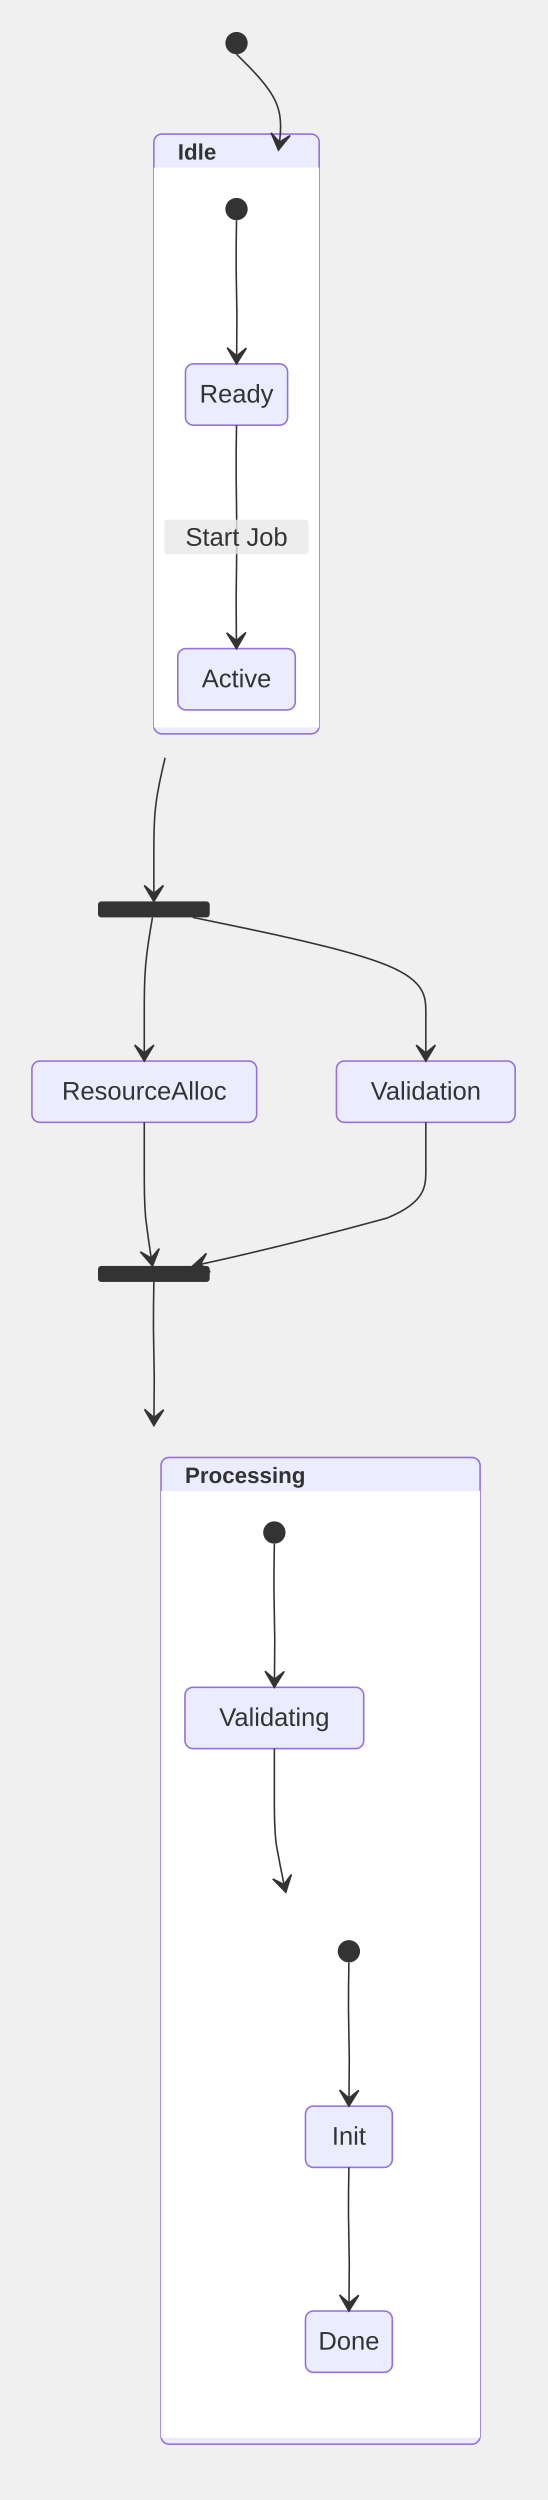
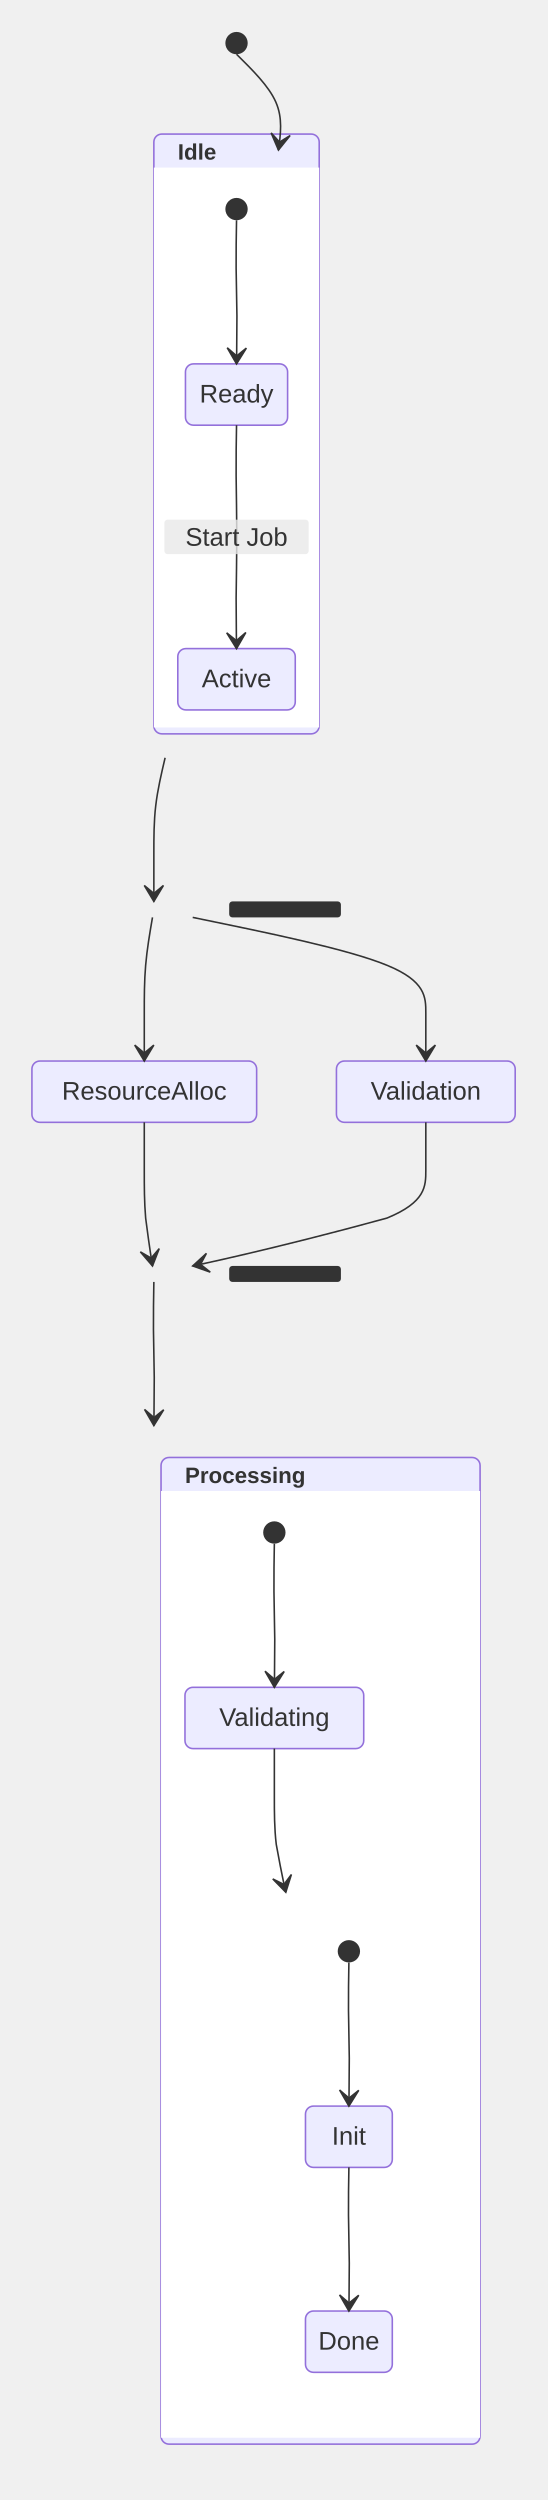
<svg xmlns="http://www.w3.org/2000/svg" width="342.8" height="1566.4" viewBox="-20 -20 342.8 1566.4" class="mermaid">
  <style>

.mermaid {
  font-family: trebuchet ms, verdana, arial, sans-serif;
  font-size: 16px;
}

.node rect,
.node polygon,
.node circle,
.node ellipse,
.node path {
  fill: #ECECFF;
  stroke: #9370DB;
  stroke-width: 1px;
}

.node line {
  stroke: #9370DB;
  stroke-width: 1px;
}

.node .label {
  fill: #333333;
}

.node text {
  fill: #333333;
  font-family: trebuchet ms, verdana, arial, sans-serif;
  font-size: 16px;
}

.edge-path {
  fill: none;
  stroke: #333333;
  stroke-width: 1px;
}

.edge-label {
  fill: #333333;
  font-family: trebuchet ms, verdana, arial, sans-serif;
}

.edge-label-bg {
  fill: rgba(232, 232, 232, 0.8);
}

.subgraph {
  fill: #ffffde;
  stroke: #aaaa33;
  stroke-width: 1px;
}

.subgraph-title {
  fill: #333333;
  font-weight: bold;
}

.cluster rect {
  fill: #ffffde;
  stroke: #aaaa33;
  stroke-width: 1px;
  rx: 5px;
  ry: 5px;
}

.cluster-label {
  fill: #333333;
  font-family: trebuchet ms, verdana, arial, sans-serif;
  font-size: 16px;
  font-weight: bold;
}

marker path {
  fill: #333333;
  stroke: #333333;
}


.state-title {
  fill: #333333;
}

.state-box {
  fill: #ECECFF;
  stroke: #9370DB;
}

.state-label {
  fill: #333333;
}

.state-description {
  fill: #666666;
}

.state-start {
  fill: #333333;
}

.state-end-outer {
  fill: none;
  stroke: #9370DB;
  stroke-width: 2;
}

.state-end-inner {
  fill: #9370DB;
  stroke: #9370DB;
  stroke-width: 2;
}

.state-fork-join {
  fill: #333333;
}

.state-choice {
  fill: #ECECFF;
  stroke: #333333;
}

.state-divider {
  stroke: #333333;
  stroke-dasharray: 5, 5;
}

.transition-path {
  stroke: #333333;
  fill: none;
}

.transition-label {
  fill: #333333;
}

.transition-label-bg {
  fill: rgba(232, 232, 232, 0.8);
  stroke: none;
}

.note-box {
  fill: #FFFFCC;
  stroke: #333333;
}

.note-text {
  fill: #333333;
}

.state-composite-outer {
  fill: #ECECFF;
  stroke: #9370DB;
  stroke-width: 1px;
}

.state-composite-inner {
  fill: #ffffff;
  stroke: none;
}

.state-composite-label {
  fill: #333333;
  font-weight: bold;
}

  </style>
  <defs>
    <marker id="arrow" viewBox="0 0 20 14" refX="19" refY="7" markerWidth="20" markerHeight="14" orient="auto" markerUnits="userSpaceOnUse">
-       <path d="M 19,7 L9,13 L14,7 L9,1 Z" stroke="#333333" fill="#333333" stroke-width="1" />
+       <path d="M 19,7 L9,13 L14,7 L9,1 Z" fill="#333333" stroke-width="1" stroke="#333333" />
    </marker>
  </defs>
  <g class="root">
    <g class="clusters">

    </g>
    <g class="edgePaths">

    </g>
    <g class="edgeLabels">

    </g>
    <g class="nodes">

    </g>
    <g class="composite-state" id="composite-Idle">
      <rect x="76.4" y="64" width="103.6" height="375.8" rx="5" ry="5" class="state-composite-outer" />
      <rect x="76.4" y="85" width="103.6" height="350.8" rx="0" ry="0" class="state-composite-inner" />
      <text x="91.4" y="80" class="state-composite-label" font-size="14">Idle</text>
    </g>
    <g class="composite-state" id="composite-Executing">
      <rect x="156.4" y="1155.6" width="84.4" height="325.8" rx="5" ry="5" class="state-composite-outer" />
      <rect x="156.4" y="1176.6" width="84.4" height="300.8" rx="0" ry="0" class="state-composite-inner" />
      <text x="171.4" y="1171.6" class="state-composite-label" font-size="14">Executing</text>
    </g>
    <g class="composite-state" id="composite-Processing">
      <rect x="80.9" y="893.2" width="199.9" height="618.2" rx="5" ry="5" class="state-composite-outer" />
      <rect x="80.9" y="914.2" width="199.9" height="593.2" rx="0" ry="0" class="state-composite-inner" />
      <text x="95.9" y="909.2" class="state-composite-label" font-size="14">Processing</text>
    </g>
    <g class="state-node" id="state-Active">
-       <rect x="91.4" y="386.4" width="73.6" height="38.4" rx="5" ry="5" class="state-box" fill="#ECECFF" stroke="#9370DB" stroke-width="1" />
-       <text x="128.2" y="410.6" class="state-label" font-size="16" text-anchor="middle">Active</text>
+       <rect x="91.4" y="386.4" width="73.6" height="38.4" rx="5" ry="5" class="state-box" stroke="#9370DB" stroke-width="1" fill="#ECECFF" />
+       <text x="128.2" y="410.6" class="state-label" text-anchor="middle" font-size="16">Active</text>
    </g>
    <g class="state-node" id="state-Done">
-       <rect x="171.4" y="1428" width="54.4" height="38.4" rx="5" ry="5" class="state-box" stroke="#9370DB" fill="#ECECFF" stroke-width="1" />
-       <text x="198.6" y="1452.2" class="state-label" text-anchor="middle" font-size="16">Done</text>
+       <rect x="171.4" y="1428" width="54.4" height="38.4" rx="5" ry="5" class="state-box" stroke="#9370DB" stroke-width="1" fill="#ECECFF" />
+       <text x="198.6" y="1452.2" class="state-label" font-size="16" text-anchor="middle">Done</text>
    </g>
    <g class="state-node" id="state-Init">
-       <rect x="171.4" y="1299.6" width="54.4" height="38.4" rx="5" ry="5" class="state-box" fill="#ECECFF" stroke-width="1" stroke="#9370DB" />
-       <text x="198.6" y="1323.8" class="state-label" font-size="16" text-anchor="middle">Init</text>
+       <rect x="171.4" y="1299.6" width="54.4" height="38.4" rx="5" ry="5" class="state-box" stroke-width="1" fill="#ECECFF" stroke="#9370DB" />
+       <text x="198.6" y="1323.8" class="state-label" text-anchor="middle" font-size="16">Init</text>
    </g>
    <g class="state-node" id="state-Ready">
-       <rect x="96.2" y="208" width="64" height="38.4" rx="5" ry="5" class="state-box" fill="#ECECFF" stroke="#9370DB" stroke-width="1" />
-       <text x="128.2" y="232.2" class="state-label" text-anchor="middle" font-size="16">Ready</text>
+       <rect x="96.2" y="208" width="64" height="38.4" rx="5" ry="5" class="state-box" stroke-width="1" fill="#ECECFF" stroke="#9370DB" />
+       <text x="128.2" y="232.2" class="state-label" font-size="16" text-anchor="middle">Ready</text>
    </g>
    <g class="state-node" id="state-ResourceAlloc">
      <rect x="0" y="644.8" width="140.8" height="38.4" rx="5" ry="5" class="state-box" fill="#ECECFF" stroke-width="1" stroke="#9370DB" />
-       <text x="70.4" y="669" class="state-label" text-anchor="middle" font-size="16">ResourceAlloc</text>
+       <text x="70.4" y="669" class="state-label" font-size="16" text-anchor="middle">ResourceAlloc</text>
    </g>
    <g class="state-node" id="state-Validating">
-       <rect x="95.9" y="1037.2" width="112" height="38.4" rx="5" ry="5" class="state-box" fill="#ECECFF" stroke="#9370DB" stroke-width="1" />
-       <text x="151.9" y="1061.4" class="state-label" font-size="16" text-anchor="middle">Validating</text>
+       <rect x="95.9" y="1037.2" width="112" height="38.4" rx="5" ry="5" class="state-box" stroke="#9370DB" stroke-width="1" fill="#ECECFF" />
+       <text x="151.9" y="1061.4" class="state-label" text-anchor="middle" font-size="16">Validating</text>
    </g>
    <g class="state-node" id="state-Validation">
-       <rect x="190.8" y="644.8" width="112" height="38.4" rx="5" ry="5" class="state-box" stroke="#9370DB" fill="#ECECFF" stroke-width="1" />
+       <rect x="190.8" y="644.8" width="112" height="38.4" rx="5" ry="5" class="state-box" fill="#ECECFF" stroke="#9370DB" stroke-width="1" />
      <text x="246.8" y="669" class="state-label" font-size="16" text-anchor="middle">Validation</text>
    </g>
    <g class="state-node" id="state-[*]_start_0">
      <circle cx="128.2" cy="7" r="7" class="state-start" fill="#333333" />
    </g>
    <g class="state-node" id="state-[*]_start_1">
      <circle cx="128.2" cy="111" r="7" class="state-start" fill="#333333" />
    </g>
    <g class="state-node" id="state-[*]_start_2">
      <circle cx="151.9" cy="940.2" r="7" class="state-start" fill="#333333" />
    </g>
    <g class="state-node" id="state-[*]_start_3">
      <circle cx="198.6" cy="1202.6" r="7" class="state-start" fill="#333333" />
    </g>
    <g class="state-node" id="state-fork_state">
-       <rect x="41.4" y="544.8" width="70" height="10" rx="2" ry="2" class="state-fork-join" fill="#333333" />
+       <rect x="123.6" y="544.8" width="70" height="10" rx="2" ry="2" class="state-fork-join" fill="#333333" />
    </g>
    <g class="state-node" id="state-join_state">
-       <rect x="41.4" y="773.2" width="70" height="10" rx="2" ry="2" class="state-fork-join" fill="#333333" />
-     </g>
-     <g class="transition">
-       <path d="M 128.20 14.00 C 138.33 24.00, 148.47 34.00, 152.84 44.00 C 157.22 54.00, 155.84 64.00, 154.46 74.00" class="transition-path" fill="none" stroke-width="1" marker-end="url(#arrow)" />
-     </g>
-     <g class="transition">
-       <path d="M 128.20 118.00 C 128.03 128.00, 127.87 138.00, 127.95 148.00 C 128.03 158.00, 128.37 168.00, 128.45 178.00 C 128.37 198.00, 128.20 208.00, 128.20 208.00" class="transition-path" marker-end="url(#arrow)" fill="none" stroke-width="1" />
-     </g>
-     <g class="transition">
-       <path d="M 128.20 246.40 C 128.03 256.40, 127.87 266.40, 127.95 278.07 C 128.03 289.73, 128.37 303.07, 128.37 316.40 C 128.37 329.73, 128.03 343.07, 127.95 354.73 C 128.03 376.40, 128.20 386.40, 128.20 386.40" class="transition-path" marker-end="url(#arrow)" stroke-width="1" fill="none" />
+       <rect x="123.6" y="773.2" width="70" height="10" rx="2" ry="2" class="state-fork-join" fill="#333333" />
+     </g>
+     <g class="transition">
+       <path d="M 128.20 14.00 C 138.33 24.00, 148.47 34.00, 152.84 44.00 C 157.22 54.00, 155.84 64.00, 154.46 74.00" class="transition-path" stroke-width="1" marker-end="url(#arrow)" fill="none" />
+     </g>
+     <g class="transition">
+       <path d="M 128.20 118.00 C 128.03 128.00, 127.87 138.00, 127.95 148.00 C 128.03 158.00, 128.37 168.00, 128.45 178.00 C 128.37 198.00, 128.20 208.00, 128.20 208.00" class="transition-path" marker-end="url(#arrow)" stroke-width="1" fill="none" />
+     </g>
+     <g class="transition">
+       <path d="M 128.20 246.40 C 128.03 256.40, 127.87 266.40, 127.95 278.07 C 128.03 289.73, 128.37 303.07, 128.37 316.40 C 128.37 329.73, 128.03 343.07, 127.95 354.73 C 128.03 376.40, 128.20 386.40, 128.20 386.40" class="transition-path" stroke-width="1" fill="none" marker-end="url(#arrow)" />
      <rect x="83" y="305.6" width="90.4" height="21.6" rx="2" ry="2" class="transition-label-bg" />
-       <text x="128.2" y="316.4" class="transition-label" dominant-baseline="central" font-size="16" text-anchor="middle">Start Job</text>
-     </g>
-     <g class="transition">
-       <path d="M 83.45 454.80 C 81.10 464.80, 78.75 474.80, 77.58 484.80 C 76.40 494.80, 76.40 504.80, 76.40 514.80 C 76.40 534.80, 76.40 544.80, 76.40 544.80" class="transition-path" fill="none" marker-end="url(#arrow)" stroke-width="1" />
-     </g>
-     <g class="transition">
-       <path d="M 100.74 554.80 C 149.43 564.80, 198.11 574.80, 222.46 584.80 C 246.80 594.80, 246.80 604.80, 246.80 614.80 C 246.80 634.80, 246.80 644.80, 246.80 644.80" class="transition-path" marker-end="url(#arrow)" stroke-width="1" fill="none" />
-     </g>
-     <g class="transition">
-       <path d="M 75.54 554.80 C 73.83 564.80, 72.11 574.80, 71.26 584.80 C 70.40 594.80, 70.40 604.80, 70.40 614.80 C 70.40 634.80, 70.40 644.80, 70.40 644.80" class="transition-path" fill="none" stroke-width="1" marker-end="url(#arrow)" />
+       <text x="128.2" y="316.4" class="transition-label" font-size="16" text-anchor="middle" dominant-baseline="central">Start Job</text>
+     </g>
+     <g class="transition">
+       <path d="M 83.45 454.80 C 81.10 464.80, 78.75 474.80, 77.58 484.80 C 76.40 494.80, 76.40 504.80, 76.40 514.80 C 76.40 534.80, 76.40 544.80, 76.40 544.80" class="transition-path" stroke-width="1" fill="none" marker-end="url(#arrow)" />
+     </g>
+     <g class="transition">
+       <path d="M 100.74 554.80 C 149.43 564.80, 198.11 574.80, 222.46 584.80 C 246.80 594.80, 246.80 604.80, 246.80 614.80 C 246.80 634.80, 246.80 644.80, 246.80 644.80" class="transition-path" stroke-width="1" fill="none" marker-end="url(#arrow)" />
+     </g>
+     <g class="transition">
+       <path d="M 75.54 554.80 C 73.83 564.80, 72.11 574.80, 71.26 584.80 C 70.40 594.80, 70.40 604.80, 70.40 614.80 C 70.40 634.80, 70.40 644.80, 70.40 644.80" class="transition-path" fill="none" marker-end="url(#arrow)" stroke-width="1" />
    </g>
    <g class="transition">
      <path d="M 246.80 683.20 C 246.80 693.20, 246.80 703.20, 246.80 713.20 C 246.80 723.20, 246.80 733.20, 222.46 743.20 C 149.43 763.20, 100.74 773.20, 100.74 773.20" class="transition-path" marker-end="url(#arrow)" fill="none" stroke-width="1" />
    </g>
    <g class="transition">
-       <path d="M 70.40 683.20 C 70.40 693.20, 70.40 703.20, 70.40 713.20 C 70.40 723.20, 70.40 733.20, 71.26 743.20 C 73.83 763.20, 75.54 773.20, 75.54 773.20" class="transition-path" marker-end="url(#arrow)" stroke-width="1" fill="none" />
+       <path d="M 70.40 683.20 C 70.40 693.20, 70.40 703.20, 70.40 713.20 C 70.40 723.20, 70.40 733.20, 71.26 743.20 C 73.83 763.20, 75.54 773.20, 75.54 773.20" class="transition-path" stroke-width="1" fill="none" marker-end="url(#arrow)" />
    </g>
    <g class="transition">
      <path d="M 76.40 783.20 C 76.23 793.20, 76.07 803.20, 76.15 813.20 C 76.23 823.20, 76.57 833.20, 76.65 843.20 C 76.57 863.20, 76.40 873.20, 76.40 873.20" class="transition-path" fill="none" stroke-width="1" marker-end="url(#arrow)" />
    </g>
    <g class="transition">
-       <path d="M 151.90 947.20 C 151.73 957.20, 151.57 967.20, 151.65 977.20 C 151.73 987.20, 152.07 997.20, 152.15 1007.20 C 152.07 1027.20, 151.90 1037.20, 151.90 1037.20" class="transition-path" marker-end="url(#arrow)" stroke-width="1" fill="none" />
-     </g>
-     <g class="transition">
-       <path d="M 151.90 1075.60 C 151.90 1085.60, 151.90 1095.60, 151.90 1105.60 C 151.90 1115.60, 151.90 1125.60, 153.09 1135.60 C 156.68 1155.60, 159.07 1165.60, 159.07 1165.60" class="transition-path" stroke-width="1" marker-end="url(#arrow)" fill="none" />
-     </g>
-     <g class="transition">
-       <path d="M 198.60 1209.60 C 198.43 1219.60, 198.27 1229.60, 198.35 1239.60 C 198.43 1249.60, 198.77 1259.60, 198.85 1269.60 C 198.77 1289.60, 198.60 1299.60, 198.60 1299.60" class="transition-path" marker-end="url(#arrow)" fill="none" stroke-width="1" />
-     </g>
-     <g class="transition">
-       <path d="M 198.60 1338.00 C 198.43 1348.00, 198.27 1358.00, 198.35 1368.00 C 198.43 1378.00, 198.77 1388.00, 198.85 1398.00 C 198.77 1418.00, 198.60 1428.00, 198.60 1428.00" class="transition-path" marker-end="url(#arrow)" stroke-width="1" fill="none" />
+       <path d="M 151.90 947.20 C 151.73 957.20, 151.57 967.20, 151.65 977.20 C 151.73 987.20, 152.07 997.20, 152.15 1007.20 C 152.07 1027.20, 151.90 1037.20, 151.90 1037.20" class="transition-path" fill="none" stroke-width="1" marker-end="url(#arrow)" />
+     </g>
+     <g class="transition">
+       <path d="M 151.90 1075.60 C 151.90 1085.60, 151.90 1095.60, 151.90 1105.60 C 151.90 1115.60, 151.90 1125.60, 153.09 1135.60 C 156.68 1155.60, 159.07 1165.60, 159.07 1165.60" class="transition-path" marker-end="url(#arrow)" stroke-width="1" fill="none" />
+     </g>
+     <g class="transition">
+       <path d="M 198.60 1209.60 C 198.43 1219.60, 198.27 1229.60, 198.35 1239.60 C 198.43 1249.60, 198.77 1259.60, 198.85 1269.60 C 198.77 1289.60, 198.60 1299.60, 198.60 1299.60" class="transition-path" stroke-width="1" marker-end="url(#arrow)" fill="none" />
+     </g>
+     <g class="transition">
+       <path d="M 198.60 1338.00 C 198.43 1348.00, 198.27 1358.00, 198.35 1368.00 C 198.43 1378.00, 198.77 1388.00, 198.85 1398.00 C 198.77 1418.00, 198.60 1428.00, 198.60 1428.00" class="transition-path" stroke-width="1" marker-end="url(#arrow)" fill="none" />
    </g>
  </g>
</svg>
